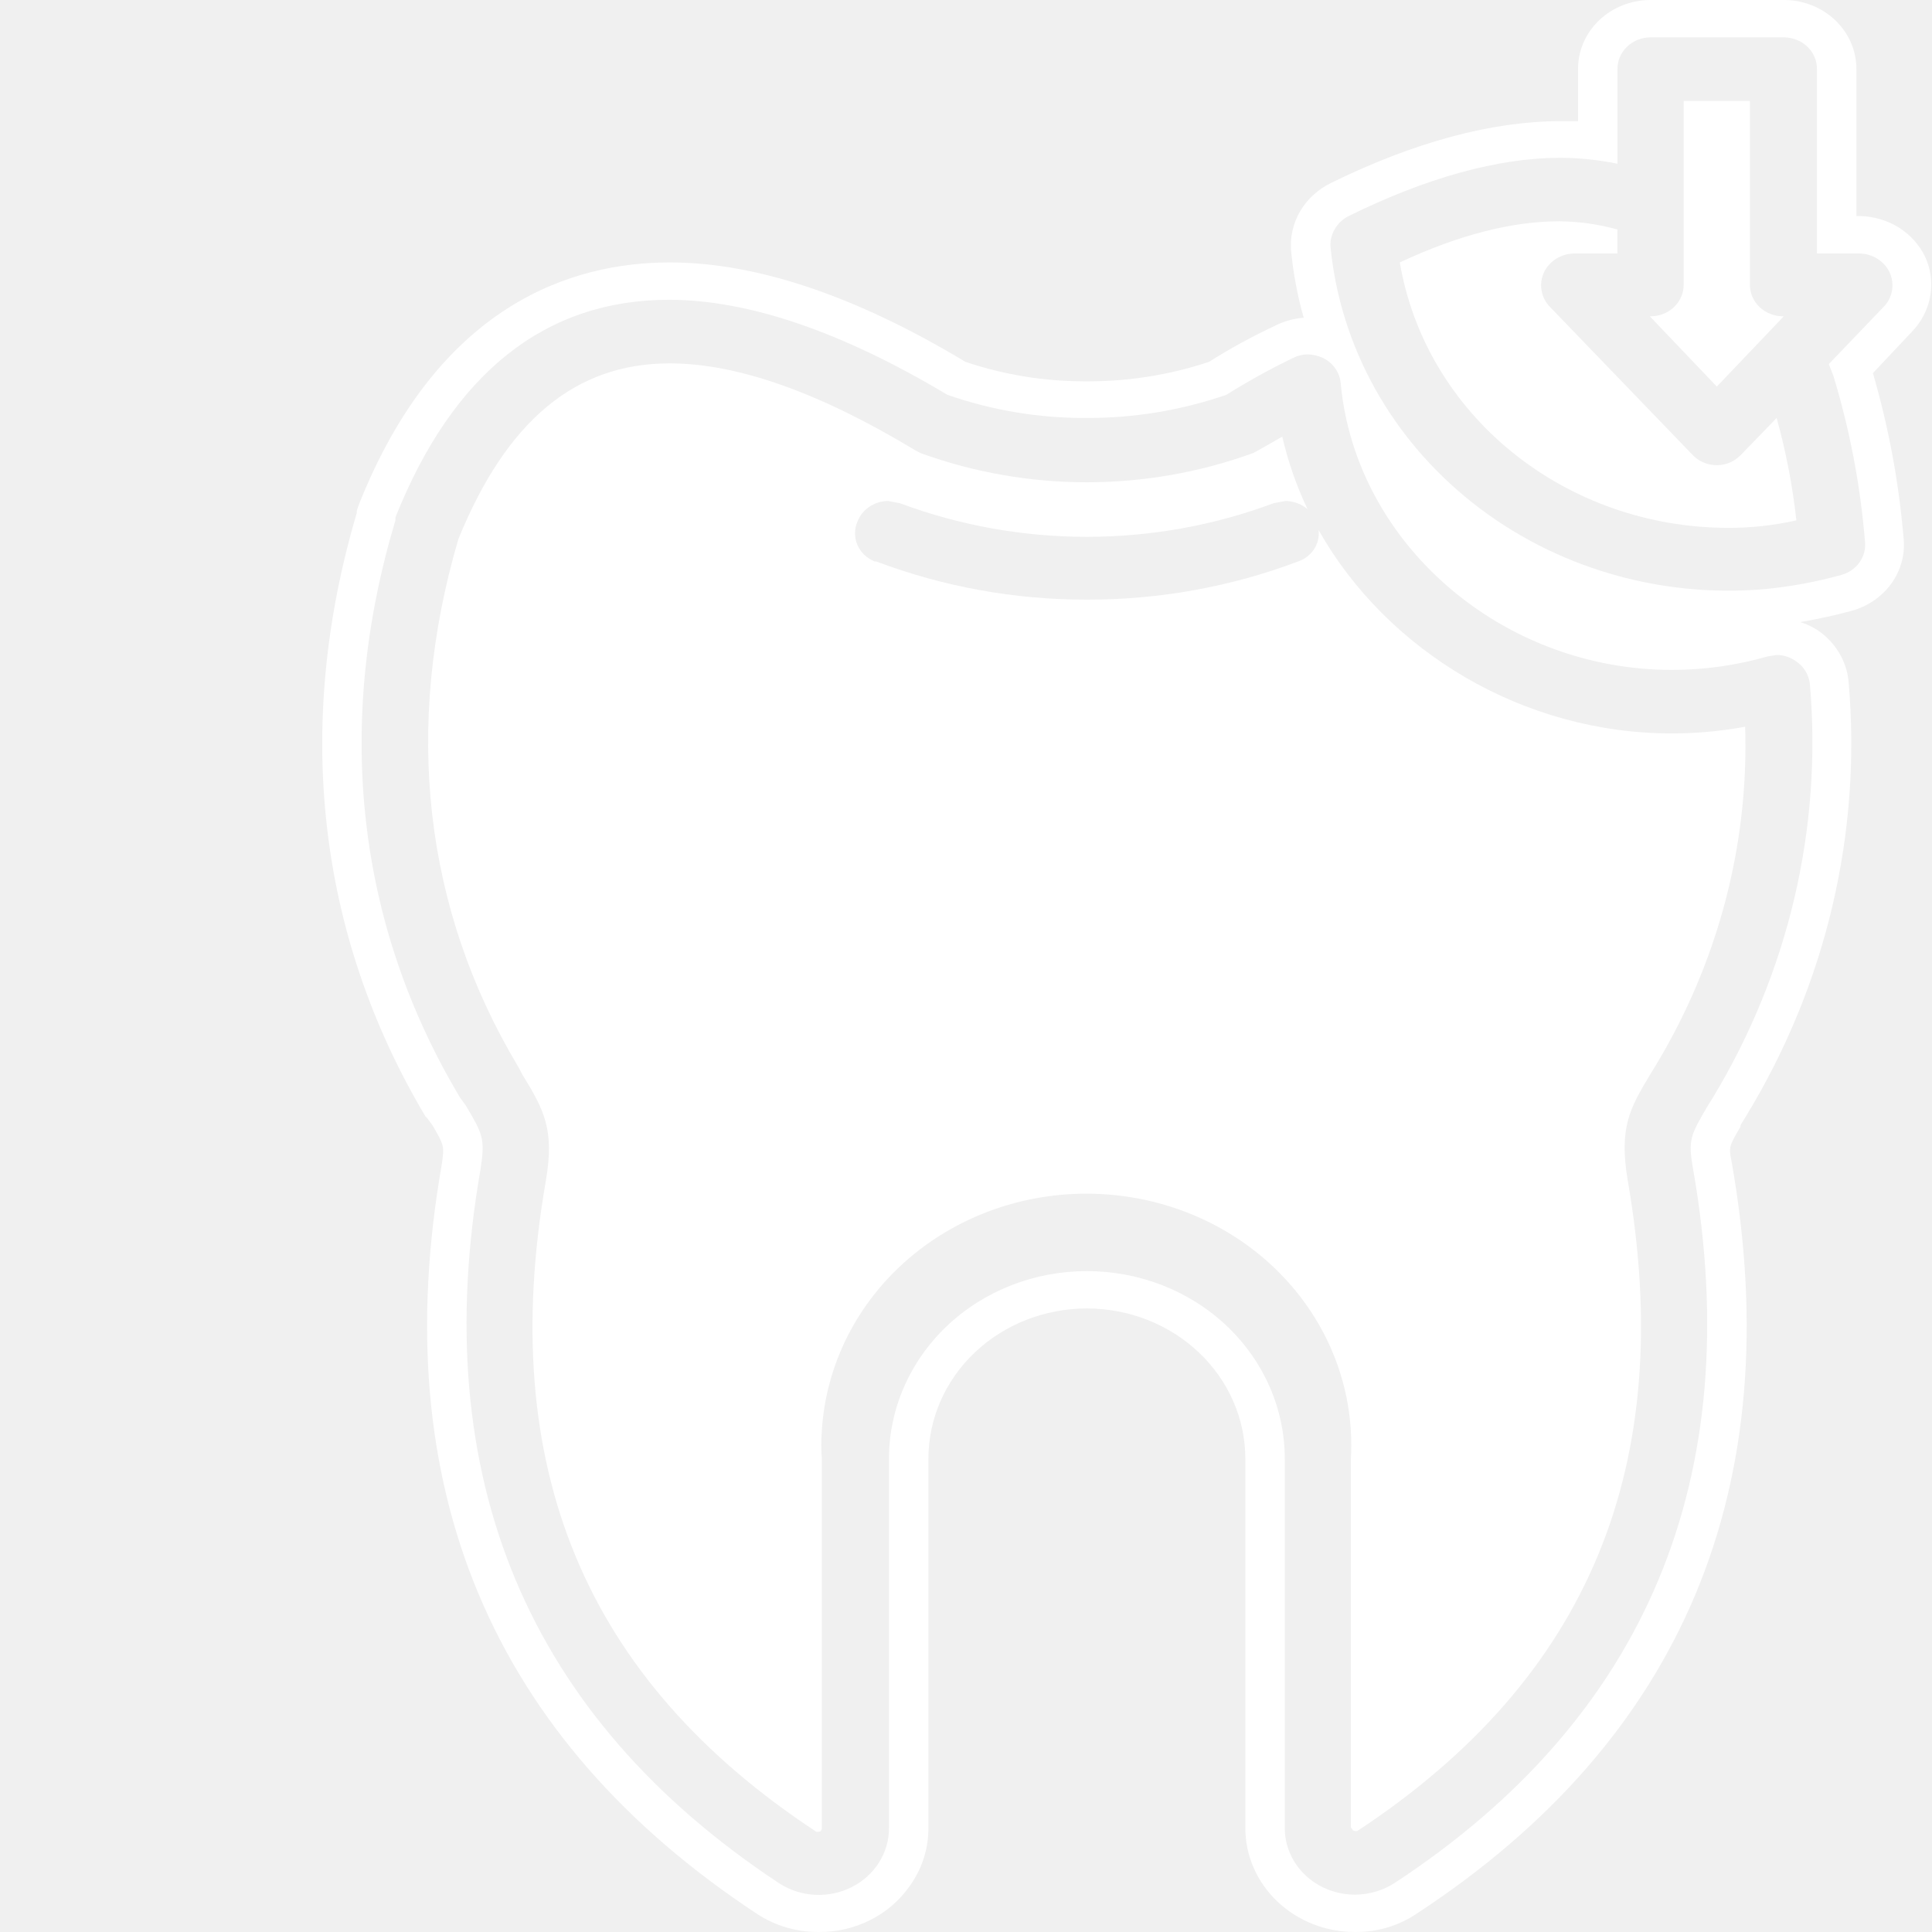
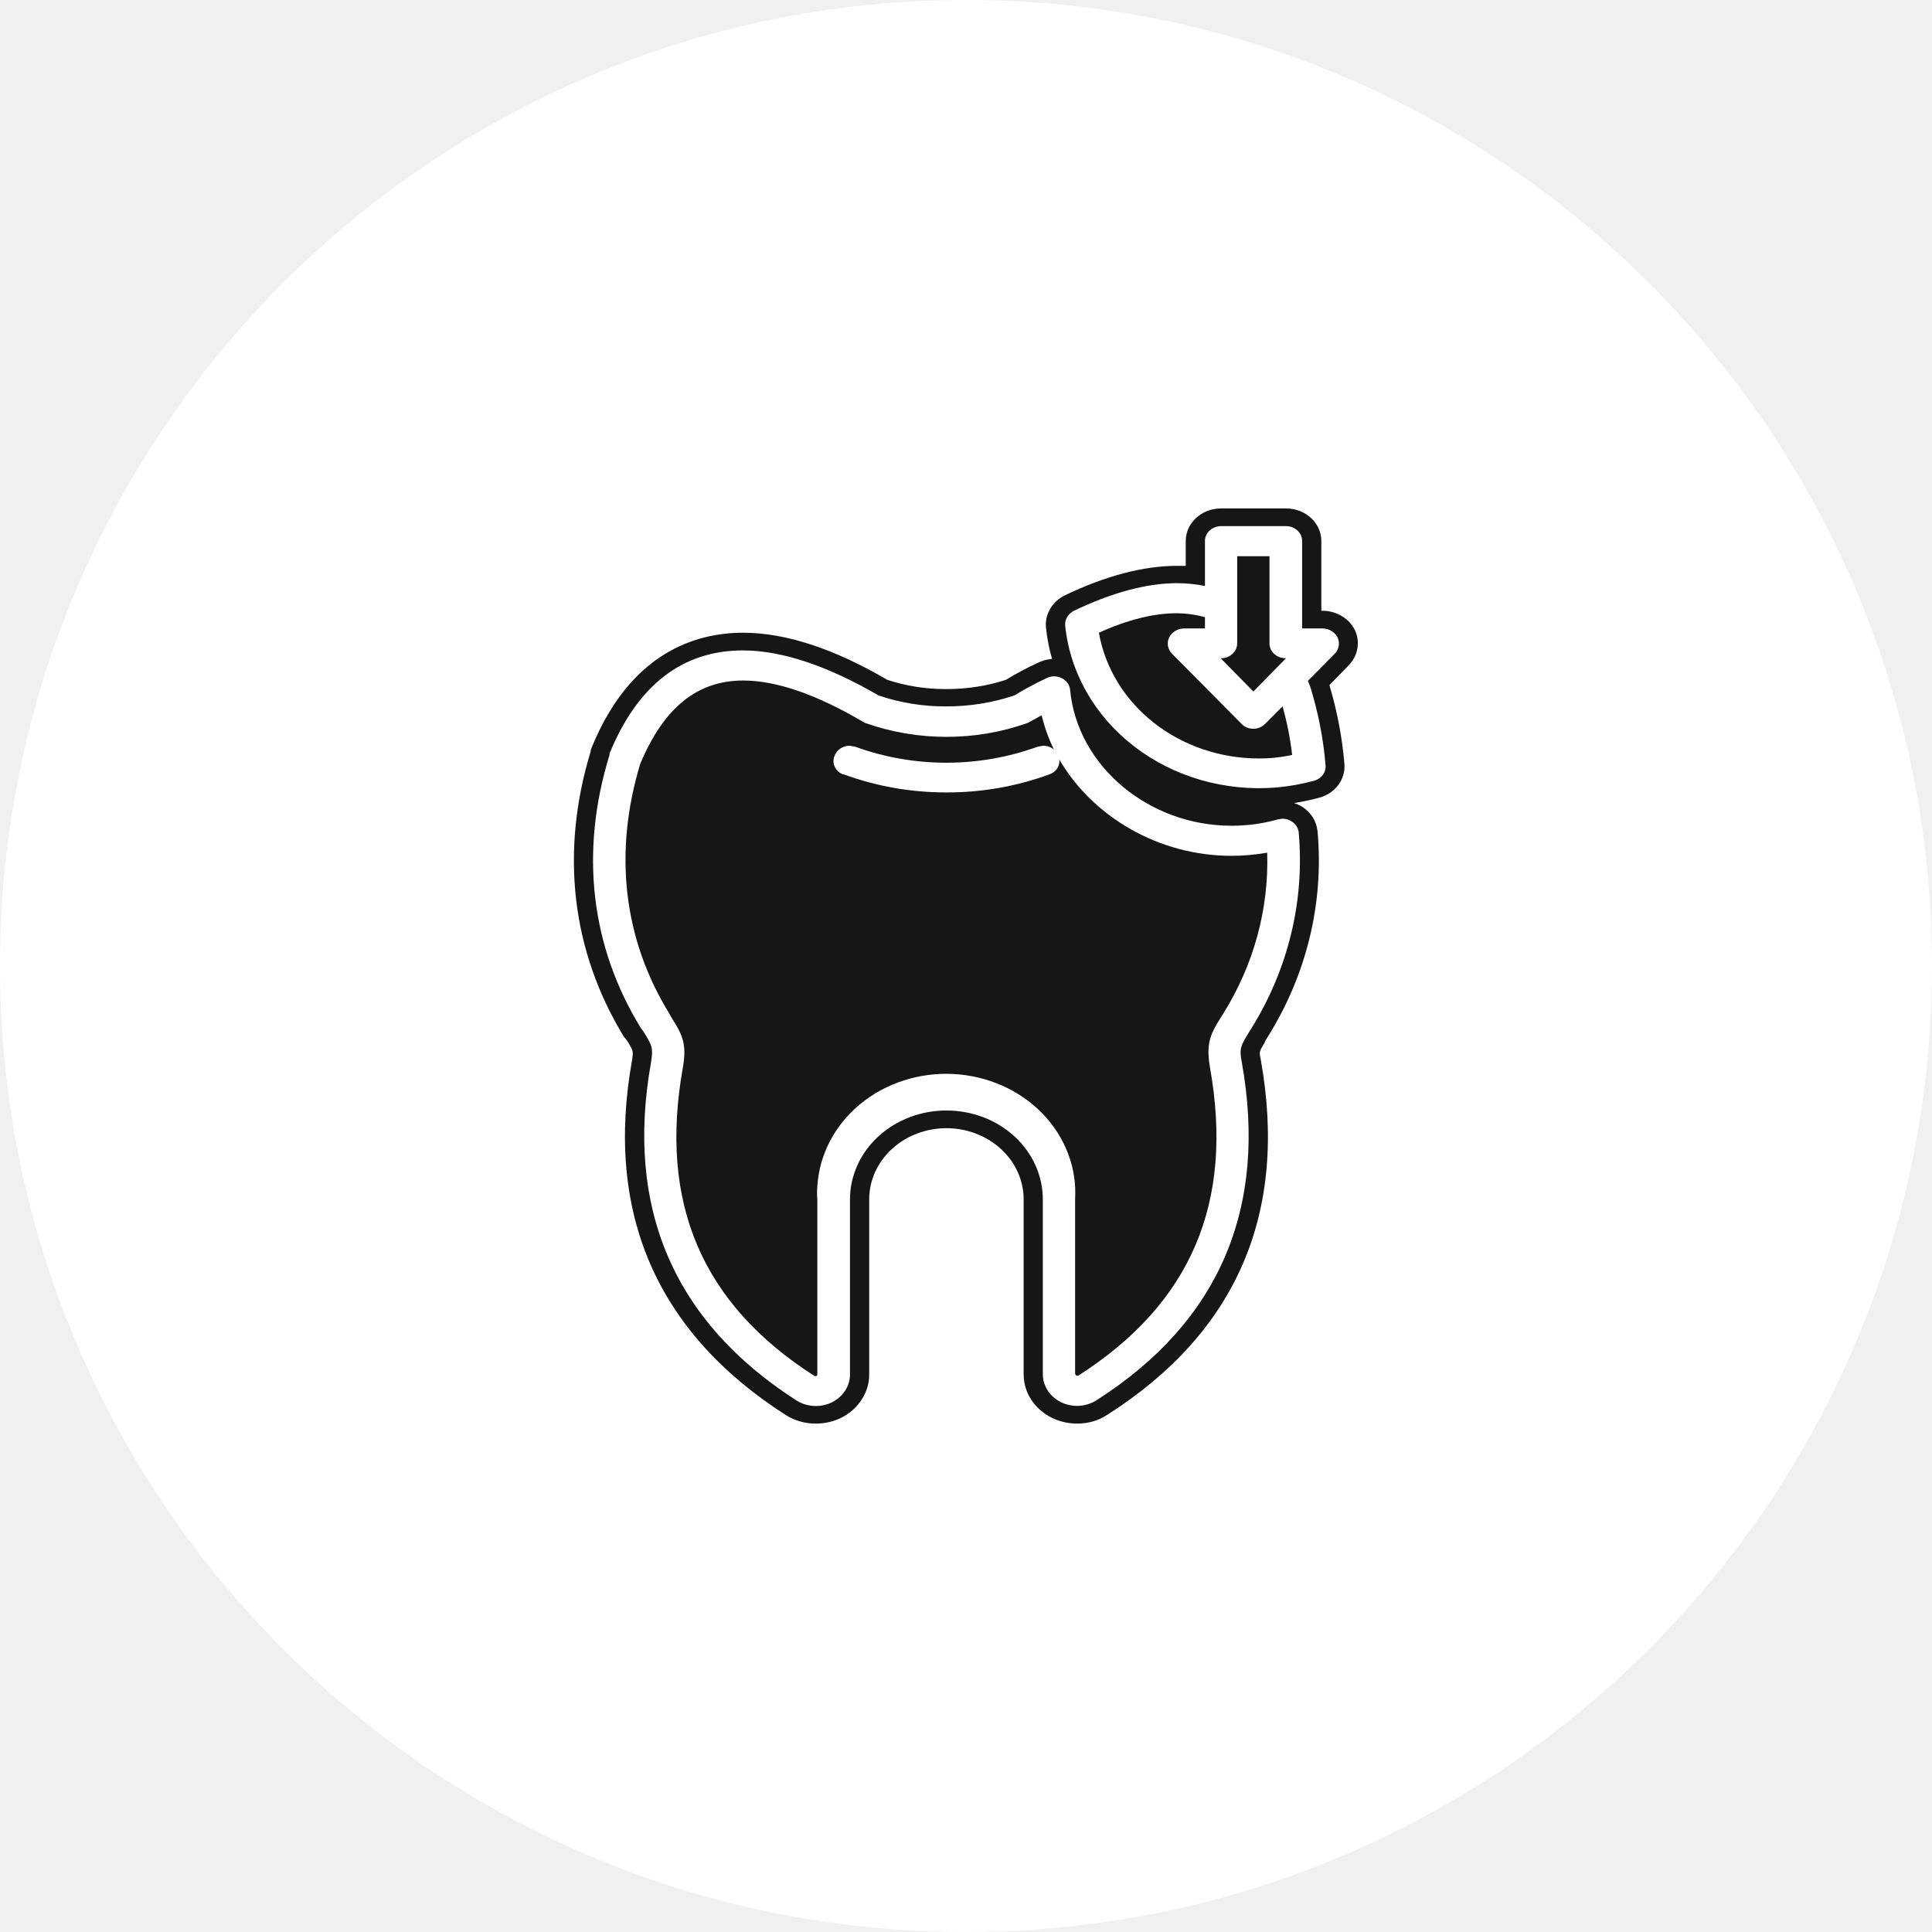
- <svg xmlns="http://www.w3.org/2000/svg" width="24" height="24" viewBox="0 0 24 24" fill="none">
-   <g clip-path="url(#clip0_1423_5817)">
-     <path d="M21.63 5.647L21.59 5.684C21.551 5.717 21.504 5.743 21.454 5.759C21.404 5.775 21.351 5.781 21.298 5.778C21.245 5.774 21.194 5.761 21.147 5.738C21.099 5.716 21.057 5.685 21.022 5.647L19.25 3.808C19.196 3.751 19.161 3.68 19.149 3.604C19.137 3.528 19.148 3.451 19.181 3.381C19.214 3.313 19.266 3.255 19.332 3.214C19.398 3.173 19.474 3.15 19.553 3.149H20.092V2.851C19.857 2.785 19.613 2.751 19.367 2.749C18.789 2.749 18.123 2.916 17.389 3.26C17.544 4.179 18.04 5.015 18.787 5.619C19.533 6.223 20.482 6.556 21.463 6.557C21.75 6.559 22.036 6.527 22.315 6.464C22.268 6.035 22.186 5.61 22.07 5.192L21.63 5.647Z" fill="white" />
-     <path d="M20.768 9.111C18.917 9.111 17.232 8.09 16.38 6.585C16.39 6.668 16.37 6.751 16.324 6.822C16.277 6.893 16.208 6.947 16.125 6.975C15.29 7.29 14.399 7.451 13.5 7.449C12.605 7.45 11.717 7.289 10.885 6.975H10.866C10.769 6.936 10.692 6.863 10.652 6.771C10.612 6.679 10.611 6.575 10.65 6.483C10.678 6.408 10.73 6.343 10.798 6.296C10.866 6.25 10.948 6.224 11.032 6.223L11.179 6.251C12.671 6.808 14.33 6.808 15.822 6.251L15.969 6.223C16.07 6.225 16.167 6.261 16.243 6.325C16.105 6.036 16 5.734 15.929 5.424L15.636 5.591L15.567 5.628C14.236 6.112 12.764 6.112 11.434 5.628L11.365 5.591C10.18 4.876 9.161 4.514 8.319 4.514C7.144 4.514 6.292 5.229 5.694 6.697C5.009 9.028 5.263 11.294 6.439 13.254L6.488 13.347C6.762 13.793 6.889 14.034 6.781 14.666C6.164 18.214 7.261 20.861 10.141 22.755H10.17C10.17 22.755 10.209 22.755 10.209 22.709V18.121C10.2 18.006 10.2 17.891 10.209 17.777C10.258 16.951 10.65 16.176 11.3 15.624C11.95 15.072 12.805 14.787 13.677 14.833C14.548 14.878 15.365 15.25 15.947 15.867C16.529 16.484 16.829 17.294 16.781 18.121V22.7L16.801 22.727C16.801 22.737 16.821 22.746 16.84 22.746H16.86C19.739 20.851 20.836 18.204 20.219 14.656C20.111 14.006 20.249 13.765 20.494 13.356L20.562 13.245C21.338 11.964 21.725 10.504 21.679 9.028C21.378 9.083 21.073 9.111 20.768 9.111Z" fill="white" />
-     <path d="M22.159 3.929H22.149C22.04 3.929 21.936 3.888 21.858 3.815C21.781 3.741 21.738 3.642 21.738 3.539V1.254H20.915V3.539C20.915 3.642 20.872 3.741 20.795 3.815C20.718 3.888 20.613 3.929 20.504 3.929H20.494L21.327 4.802L22.159 3.929Z" fill="white" />
-     <path d="M23.913 3.186C23.841 3.039 23.729 2.915 23.587 2.826C23.445 2.738 23.279 2.688 23.11 2.684H23.061V0.864C23.063 0.639 22.972 0.422 22.807 0.26C22.642 0.098 22.416 0.005 22.179 0L20.504 0C20.265 0 20.036 0.09 19.867 0.25C19.698 0.411 19.603 0.628 19.603 0.854V1.505H19.388C18.536 1.505 17.566 1.765 16.528 2.276C16.369 2.355 16.238 2.476 16.151 2.624C16.064 2.773 16.025 2.942 16.038 3.111C16.065 3.394 16.117 3.674 16.195 3.947C16.068 3.957 15.944 3.992 15.832 4.05C15.552 4.181 15.28 4.33 15.019 4.495C14.541 4.654 14.038 4.736 13.531 4.737H13.462C12.961 4.736 12.465 4.654 11.993 4.495C10.622 3.669 9.388 3.26 8.32 3.26C7.106 3.26 5.45 3.78 4.461 6.26L4.432 6.344V6.372C3.648 9.019 3.942 11.61 5.284 13.867L5.303 13.885L5.372 13.978C5.519 14.229 5.519 14.238 5.49 14.452C4.784 18.464 6.107 21.604 9.407 23.777C9.632 23.924 9.899 24.002 10.171 24C10.394 24.002 10.613 23.951 10.81 23.852C11.007 23.753 11.174 23.609 11.298 23.433C11.452 23.221 11.534 22.968 11.533 22.709V18.121C11.533 17.626 11.74 17.151 12.109 16.801C12.478 16.451 12.979 16.254 13.501 16.254C14.023 16.254 14.524 16.451 14.893 16.801C15.262 17.151 15.47 17.626 15.47 18.121V22.709C15.47 23.051 15.613 23.38 15.869 23.622C16.124 23.864 16.47 24 16.831 24H16.841C17.115 24.001 17.383 23.92 17.605 23.768C20.906 21.604 22.218 18.474 21.513 14.443C21.474 14.248 21.474 14.248 21.621 13.997V13.978L21.689 13.867C22.686 12.231 23.13 10.344 22.963 8.461C22.951 8.336 22.91 8.215 22.844 8.106C22.778 7.997 22.689 7.903 22.581 7.83C22.514 7.787 22.442 7.752 22.365 7.728C22.581 7.69 22.796 7.644 23.002 7.588C23.201 7.533 23.375 7.414 23.493 7.252C23.611 7.089 23.666 6.893 23.648 6.697C23.59 5.999 23.462 5.309 23.266 4.635L23.756 4.115C23.874 3.991 23.951 3.837 23.979 3.672C24.007 3.507 23.984 3.338 23.913 3.186ZM22.483 8.498C22.638 10.287 22.218 12.078 21.278 13.635L21.209 13.746C21.004 14.099 20.965 14.155 21.033 14.526C21.699 18.353 20.455 21.334 17.331 23.387C17.187 23.482 17.016 23.533 16.841 23.536H16.831C16.717 23.536 16.604 23.514 16.498 23.473C16.392 23.431 16.296 23.37 16.215 23.294C16.134 23.217 16.07 23.126 16.026 23.025C15.982 22.925 15.96 22.817 15.96 22.709V18.121C15.96 17.503 15.701 16.91 15.24 16.472C14.779 16.035 14.153 15.79 13.501 15.79C12.849 15.79 12.224 16.035 11.763 16.472C11.302 16.91 11.043 17.503 11.043 18.121V22.709C11.044 22.86 11.001 23.007 10.919 23.137C10.838 23.266 10.721 23.371 10.581 23.442C10.441 23.513 10.283 23.546 10.124 23.538C9.966 23.53 9.813 23.481 9.681 23.396C6.557 21.334 5.303 18.353 5.969 14.526C6.028 14.146 5.999 14.09 5.783 13.728L5.715 13.635C4.432 11.489 4.148 9.009 4.912 6.464V6.427C5.627 4.635 6.773 3.724 8.31 3.724C9.3 3.724 10.465 4.124 11.768 4.904C12.323 5.098 12.91 5.196 13.501 5.192C14.092 5.194 14.679 5.096 15.235 4.904C15.5 4.738 15.775 4.586 16.058 4.449C16.115 4.419 16.179 4.403 16.244 4.402C16.312 4.404 16.379 4.42 16.44 4.449C16.501 4.48 16.552 4.525 16.59 4.581C16.628 4.636 16.65 4.699 16.655 4.765C16.841 6.752 18.653 8.322 20.769 8.322C21.17 8.322 21.57 8.266 21.954 8.155L22.071 8.136C22.156 8.137 22.238 8.163 22.306 8.211C22.356 8.243 22.398 8.286 22.428 8.336C22.459 8.386 22.477 8.441 22.483 8.498ZM23.403 3.808L22.718 4.523L22.776 4.672C22.98 5.345 23.112 6.036 23.168 6.734C23.177 6.824 23.152 6.913 23.098 6.988C23.045 7.062 22.966 7.117 22.874 7.142C22.561 7.229 22.239 7.288 21.915 7.319C20.606 7.43 19.304 7.045 18.294 6.247C17.285 5.45 16.649 4.306 16.528 3.065C16.523 2.988 16.542 2.911 16.582 2.844C16.622 2.776 16.681 2.721 16.753 2.684C17.713 2.211 18.604 1.96 19.388 1.96C19.625 1.962 19.861 1.986 20.093 2.034V0.864C20.092 0.812 20.101 0.76 20.121 0.712C20.141 0.663 20.172 0.619 20.21 0.582C20.248 0.545 20.294 0.515 20.345 0.495C20.395 0.475 20.449 0.464 20.504 0.464H22.169C22.223 0.466 22.276 0.477 22.326 0.498C22.375 0.518 22.42 0.548 22.457 0.585C22.495 0.622 22.524 0.666 22.543 0.714C22.563 0.762 22.572 0.813 22.571 0.864V3.149H23.1C23.178 3.15 23.255 3.173 23.321 3.214C23.387 3.255 23.439 3.313 23.472 3.381C23.505 3.451 23.516 3.528 23.504 3.604C23.492 3.68 23.457 3.751 23.403 3.808Z" fill="white" />
+ <svg xmlns="http://www.w3.org/2000/svg" width="38" height="38" viewBox="0 0 38 38" fill="none">
+   <rect width="38" height="38" rx="19" transform="matrix(-1 0 0 1 38 0)" fill="white" />
+   <g clip-path="url(#clip0_116_4459)">
+     <path d="M24.886 14.235L24.856 14.263C24.825 14.288 24.789 14.307 24.75 14.319C24.712 14.331 24.671 14.336 24.63 14.333C24.59 14.331 24.55 14.321 24.513 14.304C24.477 14.287 24.444 14.264 24.417 14.235L23.05 12.856C23.009 12.813 22.982 12.76 22.972 12.703C22.963 12.646 22.971 12.588 22.997 12.536C23.022 12.485 23.063 12.441 23.113 12.411C23.164 12.38 23.223 12.363 23.284 12.361H23.7V12.139C23.518 12.089 23.33 12.063 23.14 12.062C22.695 12.062 22.181 12.187 21.614 12.445C21.735 13.134 22.117 13.761 22.692 14.214C23.268 14.668 24 14.917 24.757 14.918C24.979 14.919 25.199 14.896 25.415 14.848C25.378 14.526 25.315 14.207 25.226 13.894L24.886 14.235Z" fill="#161616" />
+     <path d="M24.221 16.833C22.793 16.833 21.493 16.067 20.836 14.939C20.843 15.001 20.828 15.063 20.793 15.116C20.757 15.169 20.703 15.21 20.64 15.231C19.995 15.467 19.308 15.588 18.615 15.586C17.924 15.587 17.239 15.467 16.597 15.231H16.582C16.508 15.202 16.448 15.147 16.417 15.078C16.386 15.009 16.386 14.931 16.416 14.862C16.438 14.806 16.477 14.757 16.53 14.722C16.583 14.687 16.646 14.668 16.711 14.667L16.824 14.688C17.975 15.106 19.255 15.106 20.405 14.688L20.519 14.667C20.597 14.668 20.672 14.695 20.73 14.744C20.624 14.527 20.543 14.3 20.488 14.068L20.262 14.193L20.209 14.221C19.182 14.584 18.047 14.584 17.02 14.221L16.968 14.193C16.053 13.657 15.268 13.385 14.618 13.385C13.711 13.385 13.054 13.922 12.593 15.022C12.064 16.771 12.26 18.47 13.167 19.94L13.205 20.01C13.416 20.344 13.515 20.525 13.431 20.999C12.956 23.66 13.802 25.645 16.023 27.066H16.046C16.046 27.066 16.076 27.066 16.076 27.032V23.59C16.068 23.505 16.068 23.418 16.076 23.333C16.113 22.713 16.416 22.132 16.917 21.718C17.419 21.304 18.078 21.09 18.751 21.124C19.423 21.159 20.053 21.438 20.502 21.9C20.951 22.363 21.183 22.971 21.146 23.59V27.025L21.161 27.046C21.161 27.052 21.176 27.059 21.191 27.059H21.206C23.428 25.638 24.274 23.653 23.798 20.992C23.715 20.504 23.82 20.323 24.009 20.017L24.062 19.933C24.661 18.973 24.959 17.878 24.924 16.771C24.692 16.812 24.457 16.833 24.221 16.833Z" fill="#161616" />
+     <path d="M25.294 12.947H25.286C25.202 12.947 25.121 12.916 25.062 12.861C25.002 12.806 24.969 12.732 24.969 12.654V10.94H24.334V12.654C24.334 12.732 24.301 12.806 24.241 12.861C24.182 12.916 24.101 12.947 24.017 12.947H24.009L24.652 13.601L25.294 12.947Z" fill="#161616" />
+     <path d="M26.647 12.389C26.592 12.28 26.505 12.186 26.395 12.12C26.285 12.053 26.158 12.016 26.027 12.013H25.989V10.648C25.991 10.479 25.921 10.316 25.794 10.195C25.666 10.074 25.492 10.004 25.309 10H24.017C23.833 10 23.656 10.068 23.526 10.188C23.395 10.308 23.322 10.471 23.322 10.641V11.129H23.156C22.498 11.129 21.75 11.323 20.95 11.707C20.827 11.766 20.727 11.857 20.659 11.968C20.592 12.08 20.562 12.207 20.572 12.334C20.593 12.545 20.633 12.755 20.693 12.96C20.595 12.968 20.5 12.994 20.413 13.037C20.197 13.136 19.987 13.248 19.786 13.371C19.417 13.491 19.029 13.552 18.638 13.553H18.585C18.199 13.552 17.815 13.491 17.451 13.371C16.394 12.752 15.442 12.445 14.618 12.445C13.681 12.445 12.404 12.835 11.641 14.695L11.618 14.758V14.779C11.014 16.764 11.241 18.707 12.276 20.4L12.291 20.414L12.344 20.484C12.457 20.672 12.457 20.679 12.434 20.839C11.89 23.848 12.911 26.203 15.457 27.833C15.63 27.943 15.836 28.001 16.046 28C16.218 28.001 16.387 27.963 16.539 27.889C16.69 27.815 16.82 27.707 16.915 27.575C17.034 27.415 17.098 27.226 17.096 27.032V23.591C17.096 23.219 17.256 22.863 17.541 22.601C17.826 22.338 18.212 22.19 18.615 22.19C19.018 22.19 19.404 22.338 19.689 22.601C19.974 22.863 20.134 23.219 20.134 23.591V27.032C20.134 27.288 20.244 27.535 20.441 27.716C20.638 27.898 20.905 28 21.184 28H21.191C21.403 28.001 21.609 27.94 21.781 27.826C24.327 26.203 25.34 23.855 24.796 20.832C24.765 20.686 24.765 20.686 24.879 20.498V20.484L24.931 20.4C25.7 19.173 26.043 17.758 25.914 16.346C25.904 16.252 25.873 16.161 25.823 16.079C25.772 15.998 25.702 15.927 25.619 15.872C25.568 15.84 25.512 15.814 25.453 15.796C25.619 15.768 25.785 15.733 25.944 15.691C26.098 15.65 26.232 15.561 26.323 15.439C26.414 15.317 26.456 15.17 26.443 15.022C26.398 14.499 26.299 13.982 26.148 13.476L26.526 13.086C26.617 12.993 26.677 12.878 26.698 12.754C26.72 12.63 26.702 12.504 26.647 12.389ZM25.544 16.374C25.663 17.715 25.339 19.058 24.614 20.226L24.561 20.31C24.403 20.574 24.372 20.616 24.425 20.895C24.939 23.765 23.979 26.001 21.569 27.54C21.458 27.611 21.327 27.65 21.191 27.652H21.184C21.096 27.652 21.008 27.636 20.927 27.605C20.845 27.573 20.771 27.528 20.708 27.47C20.646 27.413 20.596 27.344 20.563 27.269C20.529 27.194 20.511 27.113 20.511 27.032V23.591C20.511 23.127 20.312 22.682 19.956 22.354C19.6 22.026 19.118 21.842 18.615 21.842C18.112 21.842 17.63 22.026 17.274 22.354C16.918 22.682 16.718 23.127 16.718 23.591V27.032C16.719 27.145 16.686 27.256 16.623 27.352C16.561 27.449 16.47 27.529 16.362 27.582C16.254 27.635 16.132 27.66 16.01 27.653C15.888 27.647 15.77 27.611 15.668 27.547C13.258 26.001 12.291 23.765 12.805 20.895C12.85 20.609 12.827 20.567 12.661 20.296L12.608 20.226C11.618 18.617 11.399 16.757 11.989 14.848V14.82C12.54 13.476 13.424 12.793 14.611 12.793C15.374 12.793 16.273 13.093 17.278 13.678C17.706 13.824 18.159 13.897 18.615 13.894C19.071 13.895 19.524 13.822 19.952 13.678C20.157 13.553 20.369 13.44 20.587 13.337C20.631 13.315 20.68 13.303 20.73 13.302C20.783 13.303 20.835 13.315 20.882 13.337C20.929 13.36 20.969 13.394 20.998 13.435C21.027 13.477 21.044 13.524 21.048 13.573C21.191 15.064 22.589 16.241 24.221 16.241C24.531 16.242 24.839 16.2 25.136 16.116L25.226 16.102C25.291 16.103 25.355 16.122 25.407 16.158C25.446 16.182 25.478 16.215 25.502 16.252C25.525 16.289 25.54 16.331 25.544 16.374ZM26.254 12.856L25.725 13.392L25.77 13.504C25.927 14.009 26.029 14.527 26.072 15.05C26.079 15.118 26.06 15.185 26.018 15.241C25.977 15.297 25.916 15.338 25.846 15.357C25.604 15.422 25.356 15.466 25.105 15.489C24.096 15.572 23.091 15.283 22.313 14.685C21.534 14.088 21.044 13.229 20.95 12.299C20.946 12.241 20.961 12.183 20.992 12.133C21.023 12.082 21.068 12.041 21.123 12.013C21.864 11.658 22.551 11.47 23.156 11.47C23.339 11.471 23.521 11.49 23.7 11.525V10.648C23.699 10.609 23.706 10.57 23.722 10.534C23.737 10.497 23.761 10.464 23.79 10.436C23.82 10.409 23.855 10.386 23.894 10.371C23.933 10.356 23.975 10.348 24.017 10.348H25.302C25.343 10.349 25.384 10.358 25.423 10.373C25.461 10.389 25.495 10.411 25.524 10.439C25.553 10.467 25.575 10.499 25.59 10.535C25.605 10.571 25.613 10.609 25.611 10.648V12.361H26.02C26.08 12.363 26.139 12.38 26.19 12.411C26.241 12.441 26.281 12.485 26.307 12.536C26.332 12.588 26.341 12.646 26.331 12.703C26.322 12.76 26.295 12.813 26.254 12.856Z" fill="#161616" />
  </g>
  <defs>
-     <clipPath id="clip0_1423_5817">
-       <rect width="20" height="24" fill="white" transform="translate(4)" />
+     <clipPath id="clip0_116_4459">
+       <rect width="15.429" height="18" fill="white" transform="translate(11.2857 10)" />
    </clipPath>
  </defs>
</svg>
